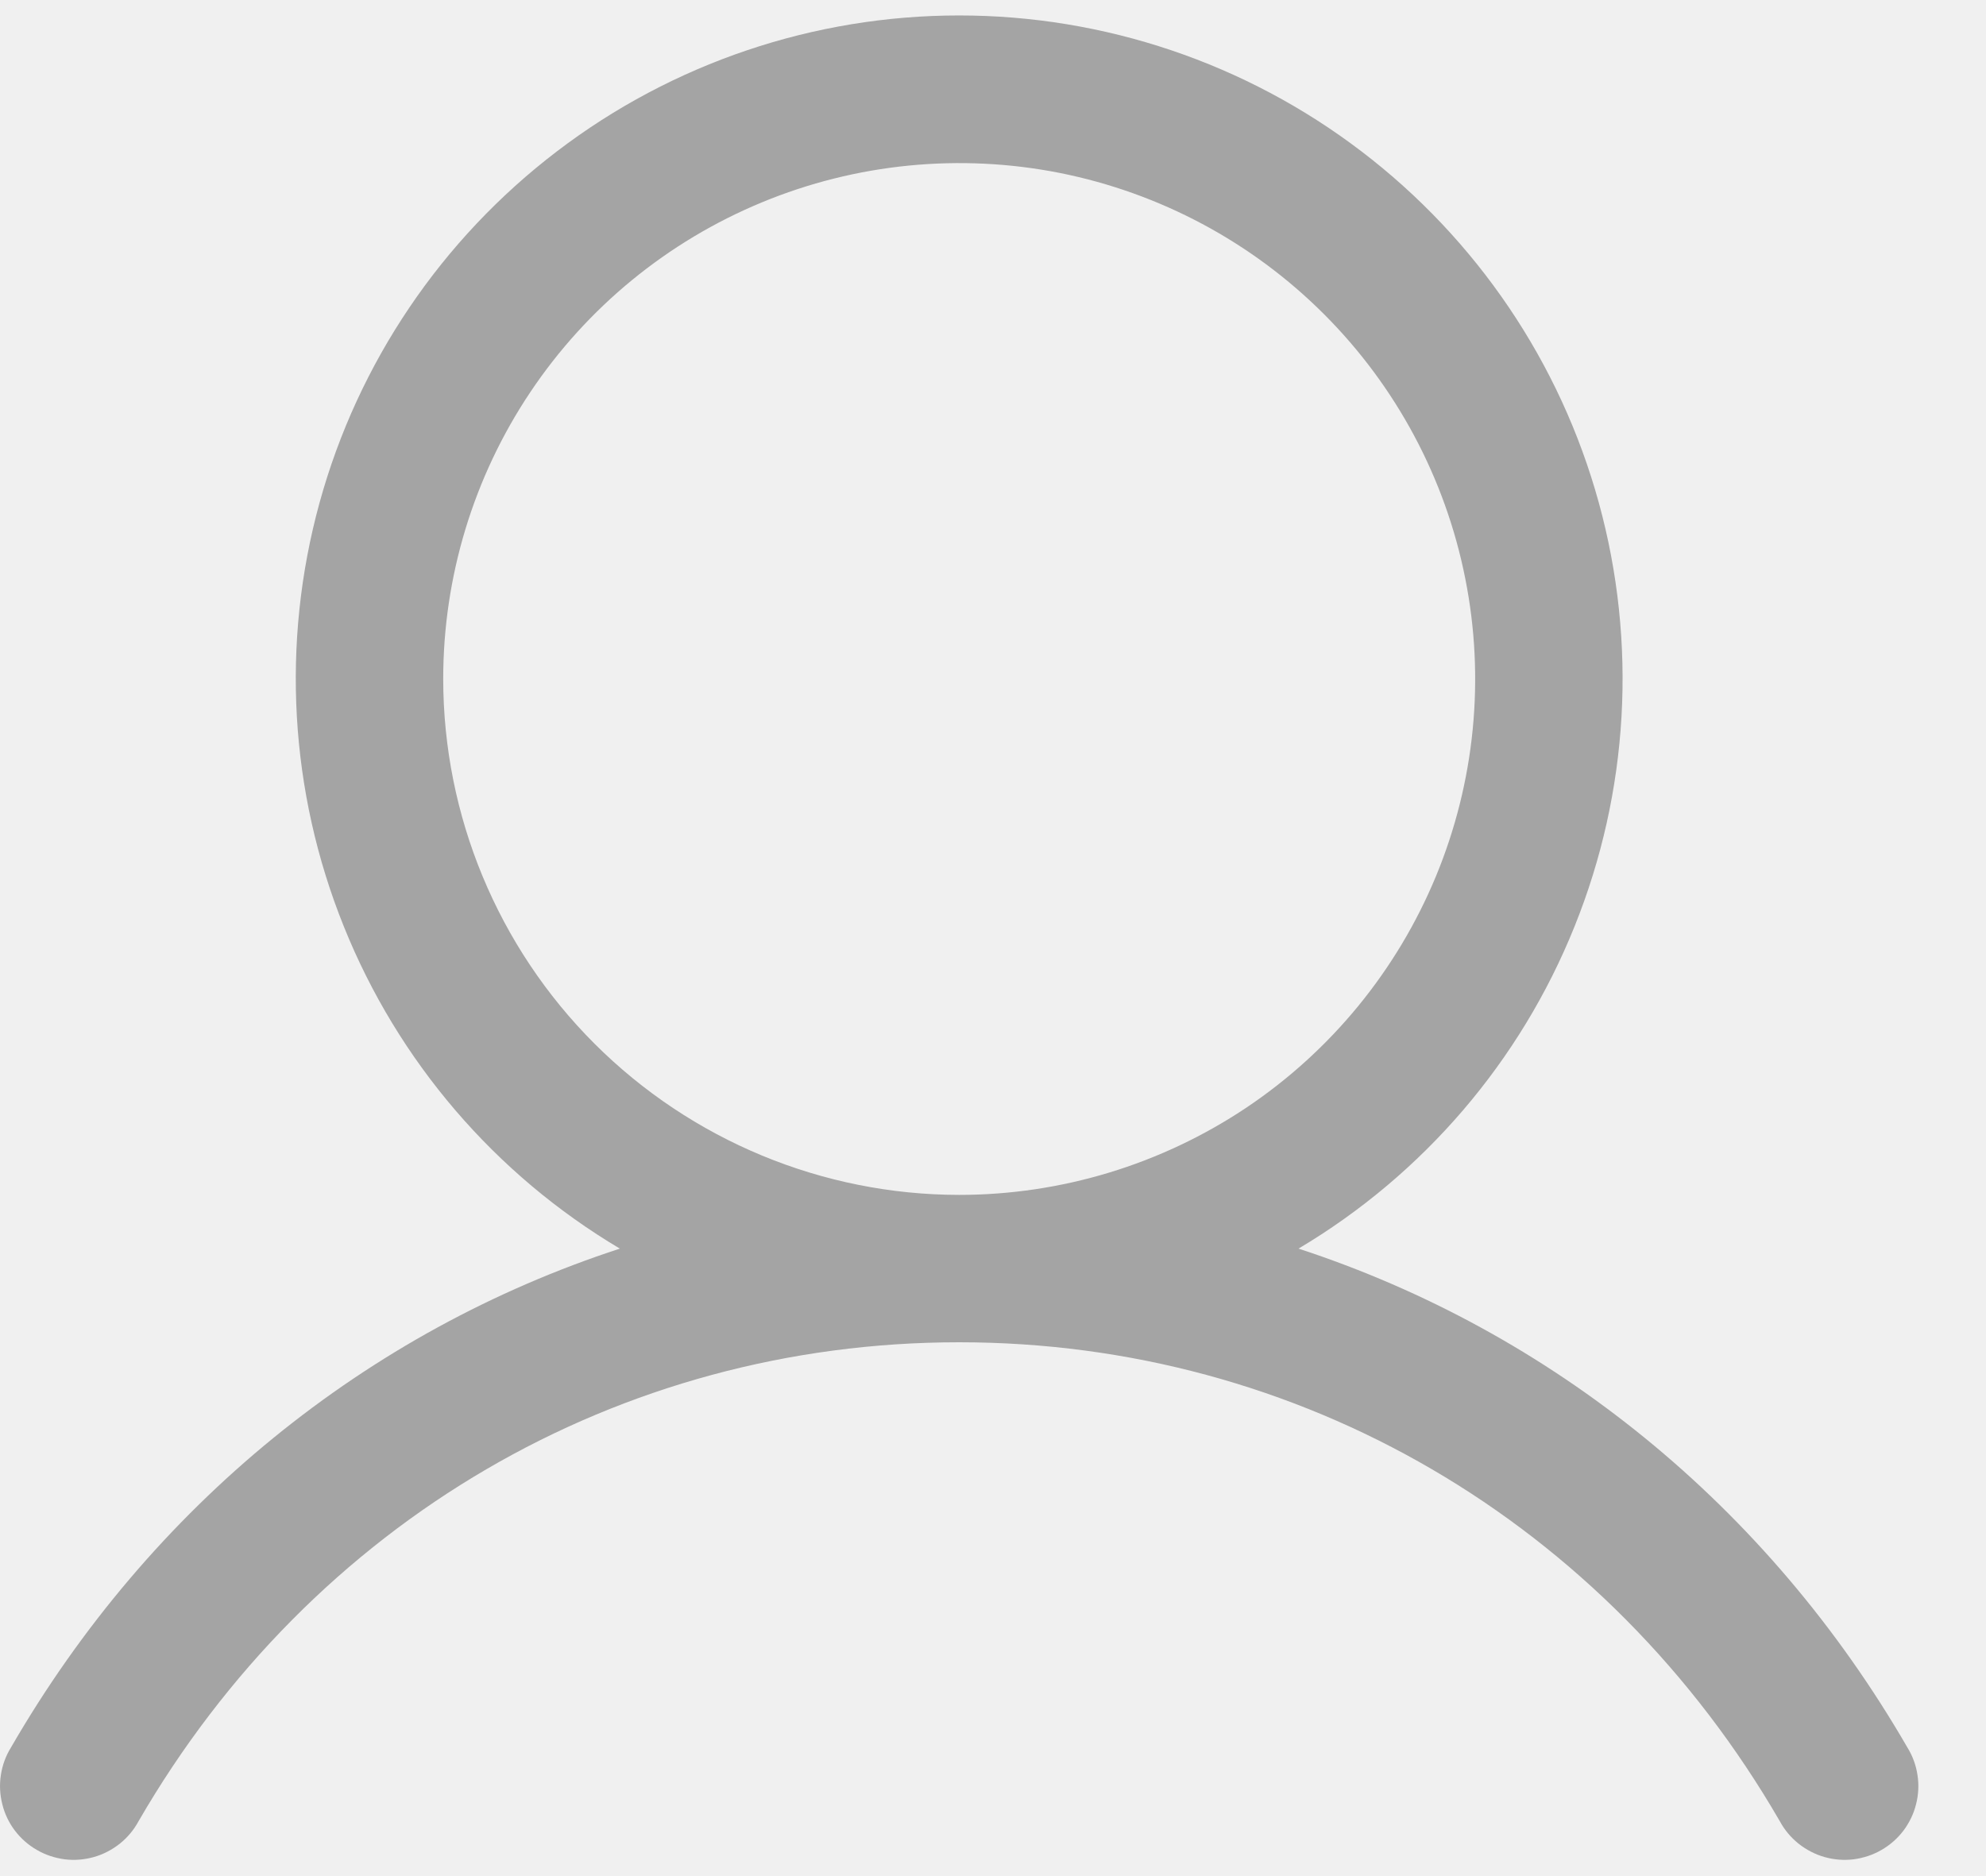
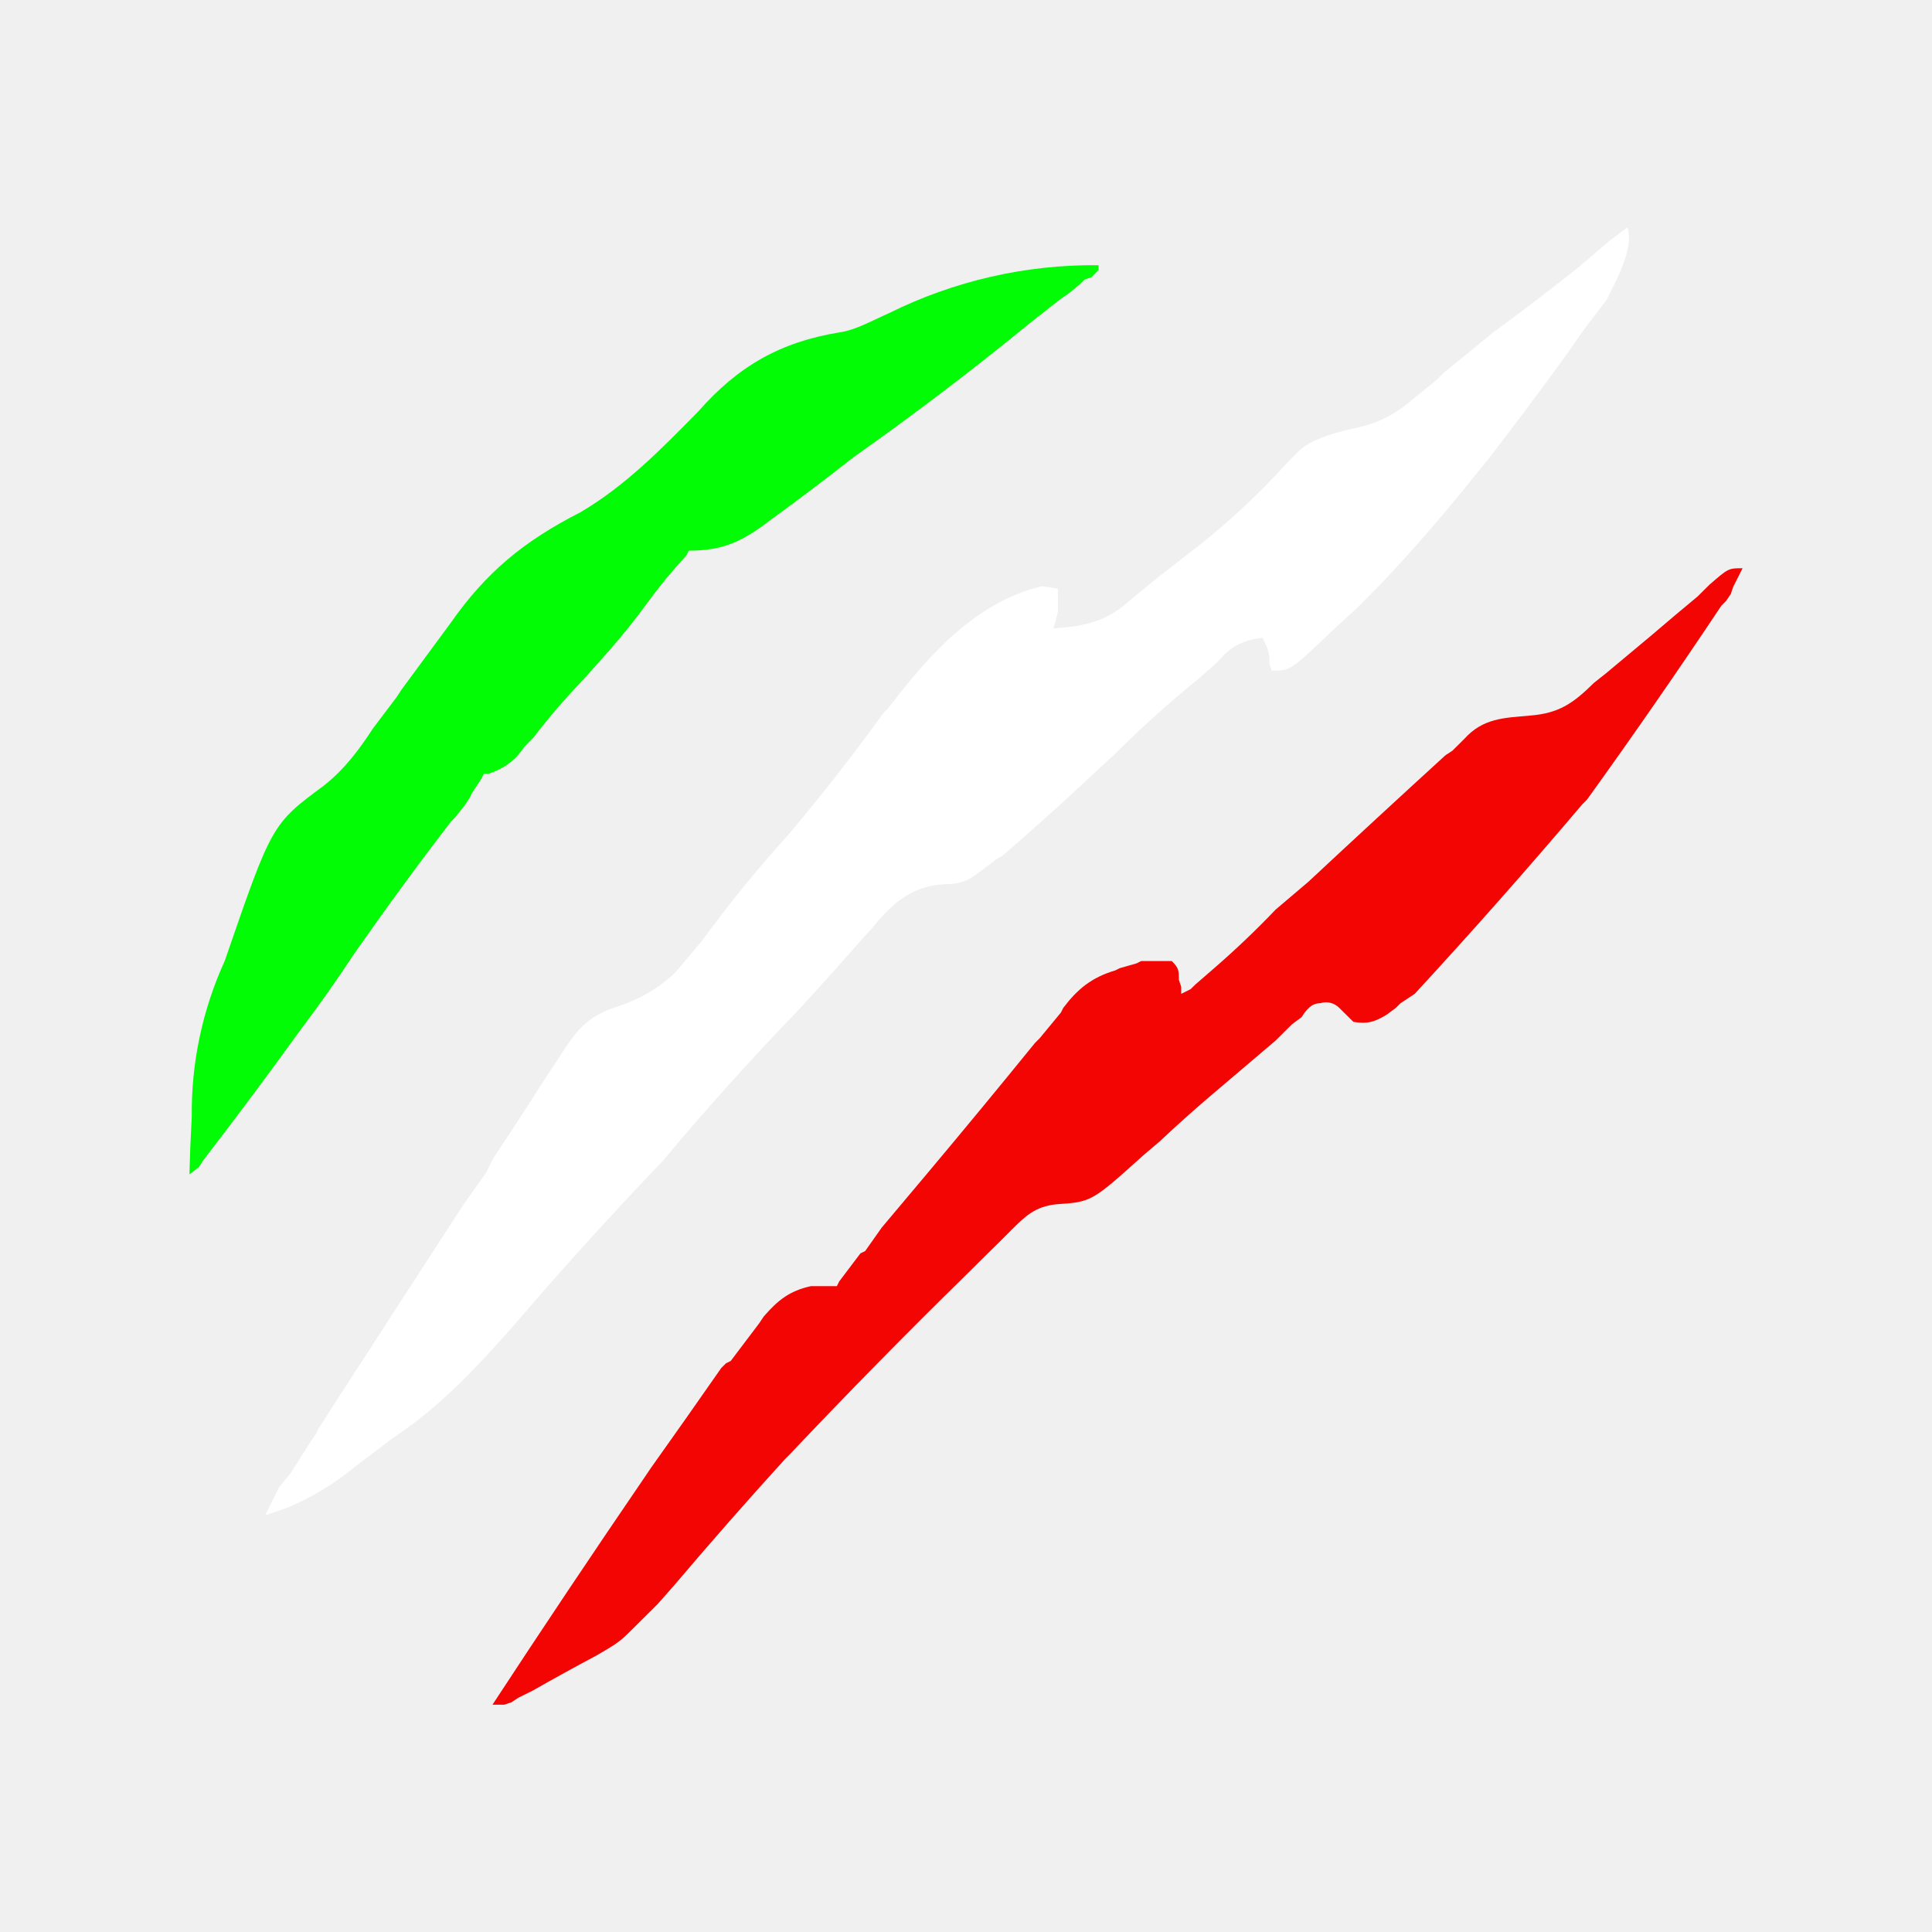
- <svg xmlns="http://www.w3.org/2000/svg" width="18" height="17" viewBox="0 0 18 17" fill="none">
-   <path d="M17.288 15.842C16.017 13.644 14.056 12.067 11.769 11.319C12.901 10.646 13.78 9.62 14.271 8.398C14.763 7.177 14.84 5.828 14.491 4.558C14.142 3.288 13.385 2.169 12.338 1.371C11.29 0.572 10.01 0.14 8.693 0.14C7.377 0.14 6.096 0.572 5.049 1.371C4.002 2.169 3.245 3.288 2.896 4.558C2.547 5.828 2.624 7.177 3.116 8.398C3.607 9.62 4.486 10.646 5.618 11.319C3.33 12.066 1.37 13.643 0.099 15.842C0.052 15.918 0.021 16.003 0.008 16.091C-0.006 16.18 -0.001 16.27 0.021 16.356C0.042 16.442 0.081 16.524 0.135 16.595C0.189 16.666 0.257 16.726 0.334 16.77C0.411 16.815 0.497 16.843 0.585 16.855C0.674 16.866 0.763 16.859 0.849 16.835C0.935 16.811 1.015 16.769 1.085 16.714C1.155 16.658 1.213 16.589 1.255 16.511C2.829 13.791 5.609 12.168 8.693 12.168C11.777 12.168 14.558 13.791 16.132 16.511C16.174 16.589 16.232 16.658 16.302 16.714C16.372 16.769 16.452 16.811 16.538 16.835C16.623 16.859 16.713 16.866 16.802 16.855C16.89 16.843 16.976 16.815 17.053 16.77C17.13 16.726 17.198 16.666 17.252 16.595C17.305 16.524 17.345 16.442 17.366 16.356C17.388 16.27 17.393 16.18 17.379 16.091C17.366 16.003 17.335 15.918 17.288 15.842ZM4.017 6.155C4.017 5.23 4.291 4.326 4.805 3.557C5.319 2.788 6.049 2.189 6.904 1.835C7.758 1.481 8.699 1.388 9.606 1.568C10.513 1.749 11.346 2.194 12 2.848C12.654 3.502 13.1 4.336 13.28 5.243C13.461 6.15 13.368 7.09 13.014 7.945C12.66 8.799 12.061 9.53 11.292 10.044C10.523 10.557 9.618 10.832 8.693 10.832C7.454 10.831 6.265 10.337 5.388 9.461C4.511 8.584 4.018 7.395 4.017 6.155Z" fill="#A4A4A4" />
+ <svg xmlns="http://www.w3.org/2000/svg" width="51" height="51" viewBox="0 0 51 51" fill="none">
+   <path d="M42.96 6C43.144 6.557 42.653 7.424 42.407 7.92L41.794 8.725L41.364 9.344C40.684 10.284 39.988 11.213 39.278 12.131L38.725 12.812C37.984 13.731 37.206 14.62 36.394 15.475L35.841 16.033C35.616 16.239 35.391 16.446 35.166 16.652C34.062 17.705 34.062 17.705 33.571 17.705L33.51 17.519V17.333L33.448 17.086L33.325 16.838C32.773 16.9 32.466 17.086 32.16 17.457L31.669 17.891C30.878 18.533 30.12 19.215 29.398 19.934L28.662 20.616C27.939 21.292 27.203 21.953 26.453 22.597L26.33 22.659C26.168 22.786 26.004 22.91 25.839 23.031C25.532 23.279 25.287 23.341 24.918 23.341C23.998 23.403 23.507 23.898 22.955 24.579L22.832 24.703L22.341 25.261L21.789 25.88L21.114 26.623C19.859 27.92 18.651 29.263 17.493 30.648C16.144 32.056 14.835 33.502 13.566 34.984C12.584 36.098 11.602 37.151 10.375 37.956L9.393 38.7C8.838 39.162 8.218 39.538 7.552 39.814L7 40L7.368 39.257C7.471 39.133 7.573 39.009 7.675 38.885L8.105 38.204L8.35 37.832L8.411 37.709L8.964 36.842L9.086 36.656C10.129 35.045 11.172 33.435 12.216 31.825L12.83 30.958L13.014 30.587L13.505 29.843L13.627 29.658C13.893 29.244 14.159 28.831 14.425 28.419L14.548 28.233L14.793 27.862C15.223 27.18 15.53 26.809 16.327 26.561C16.88 26.375 17.309 26.128 17.739 25.756L17.861 25.632L18.537 24.827C19.243 23.858 20.001 22.927 20.807 22.04C21.685 20.998 22.524 19.924 23.323 18.82L23.446 18.696C24.489 17.333 25.716 15.909 27.496 15.475L27.925 15.537V16.157L27.864 16.404L27.803 16.59C28.662 16.528 29.214 16.404 29.828 15.847L30.503 15.29C30.769 15.084 31.035 14.877 31.3 14.67C32.276 13.933 33.18 13.103 34 12.193L34.307 11.883C34.675 11.574 35.166 11.45 35.657 11.326C36.332 11.202 36.823 10.954 37.314 10.521L37.928 10.025L38.112 9.84L39.401 8.787C40.169 8.225 40.926 7.646 41.671 7.053L42.469 6.372L42.96 6Z" fill="white" />
+   <path d="M46 15L45.751 15.494L45.689 15.679L45.564 15.864L45.44 15.988C44.289 17.717 43.106 19.425 41.891 21.111L41.766 21.235C40.328 22.932 38.855 24.599 37.345 26.235L36.972 26.482L36.847 26.605L36.598 26.79C36.287 26.975 36.1 27.037 35.726 26.975L35.353 26.605C35.228 26.482 35.041 26.42 34.855 26.482C34.606 26.482 34.481 26.667 34.357 26.852L34.108 27.037L33.983 27.16L33.672 27.469L32.8 28.21L31.928 28.951C31.483 29.331 31.047 29.722 30.621 30.123L30.185 30.494C28.815 31.728 28.815 31.728 27.881 31.79C27.321 31.852 27.072 32.099 26.698 32.469C26.472 32.697 26.244 32.924 26.013 33.148L25.515 33.642C23.927 35.196 22.371 36.781 20.845 38.395L20.721 38.519C19.726 39.612 18.75 40.724 17.794 41.852L17.358 42.346L16.674 43.025L16.549 43.148C16.3 43.395 16.051 43.519 15.74 43.704C15.175 44.005 14.614 44.313 14.059 44.63L13.685 44.815L13.498 44.938L13.311 45H13C14.329 42.97 15.678 40.954 17.047 38.951L17.172 38.765C17.799 37.884 18.422 36.999 19.04 36.111L19.164 35.988L19.289 35.926C19.538 35.597 19.787 35.267 20.036 34.938L20.16 34.753C20.534 34.321 20.845 34.074 21.406 33.951H22.091L22.153 33.827L22.526 33.333L22.713 33.086L22.838 33.025L23.274 32.407L24.519 30.926C25.462 29.802 26.396 28.67 27.321 27.531L27.445 27.407C27.633 27.182 27.82 26.956 28.006 26.728L28.068 26.605C28.442 26.111 28.815 25.802 29.438 25.617L29.562 25.556L29.998 25.432L30.123 25.37H30.932C31.119 25.556 31.119 25.617 31.119 25.864L31.181 26.049V26.235L31.43 26.111L31.555 25.988L32.053 25.556C32.617 25.067 33.158 24.552 33.672 24.012L34.543 23.272C35.741 22.154 36.945 21.043 38.155 19.938L38.342 19.815L38.404 19.753L38.653 19.506C39.151 18.951 39.711 18.951 40.396 18.889C41.143 18.827 41.517 18.58 42.077 18.025L42.389 17.778L43.572 16.79C43.984 16.437 44.399 16.087 44.817 15.741L44.941 15.617L45.128 15.432C45.626 15 45.626 15 46 15Z" fill="#F30503" />
+   <path d="M29 7.001V7.127L28.814 7.317L28.627 7.381L28.503 7.507L28.192 7.761L28.005 7.887L27.197 8.521C25.685 9.759 24.129 10.942 22.534 12.067C21.819 12.63 21.093 13.178 20.358 13.713C19.611 14.283 19.114 14.536 18.181 14.536L18.119 14.663C17.765 15.044 17.433 15.445 17.124 15.866C16.775 16.349 16.401 16.814 16.005 17.259L15.383 17.956C14.92 18.436 14.484 18.944 14.078 19.475L13.829 19.729C13.58 20.108 13.269 20.299 12.896 20.425H12.772L12.71 20.552L12.461 20.932L12.399 21.058L12.275 21.248L12.026 21.565L11.902 21.692C11.026 22.832 10.176 23.994 9.352 25.174C8.897 25.865 8.42 26.541 7.922 27.201C7.09 28.354 6.24 29.494 5.373 30.62L5.249 30.81L5 31C5.013 30.493 5.034 29.986 5.062 29.48C5.046 28.059 5.344 26.653 5.933 25.364C7.176 21.755 7.176 21.755 8.544 20.742C9.104 20.299 9.477 19.792 9.85 19.222L10.472 18.399L10.596 18.209C11.031 17.618 11.466 17.027 11.902 16.436C12.834 15.106 13.829 14.283 15.321 13.523C16.503 12.826 17.435 11.877 18.43 10.864C19.487 9.66 20.606 9.027 22.161 8.774C22.596 8.711 23.031 8.457 23.466 8.267C25.189 7.412 27.084 6.979 29 7.001Z" fill="#02FC05" />
</svg>
